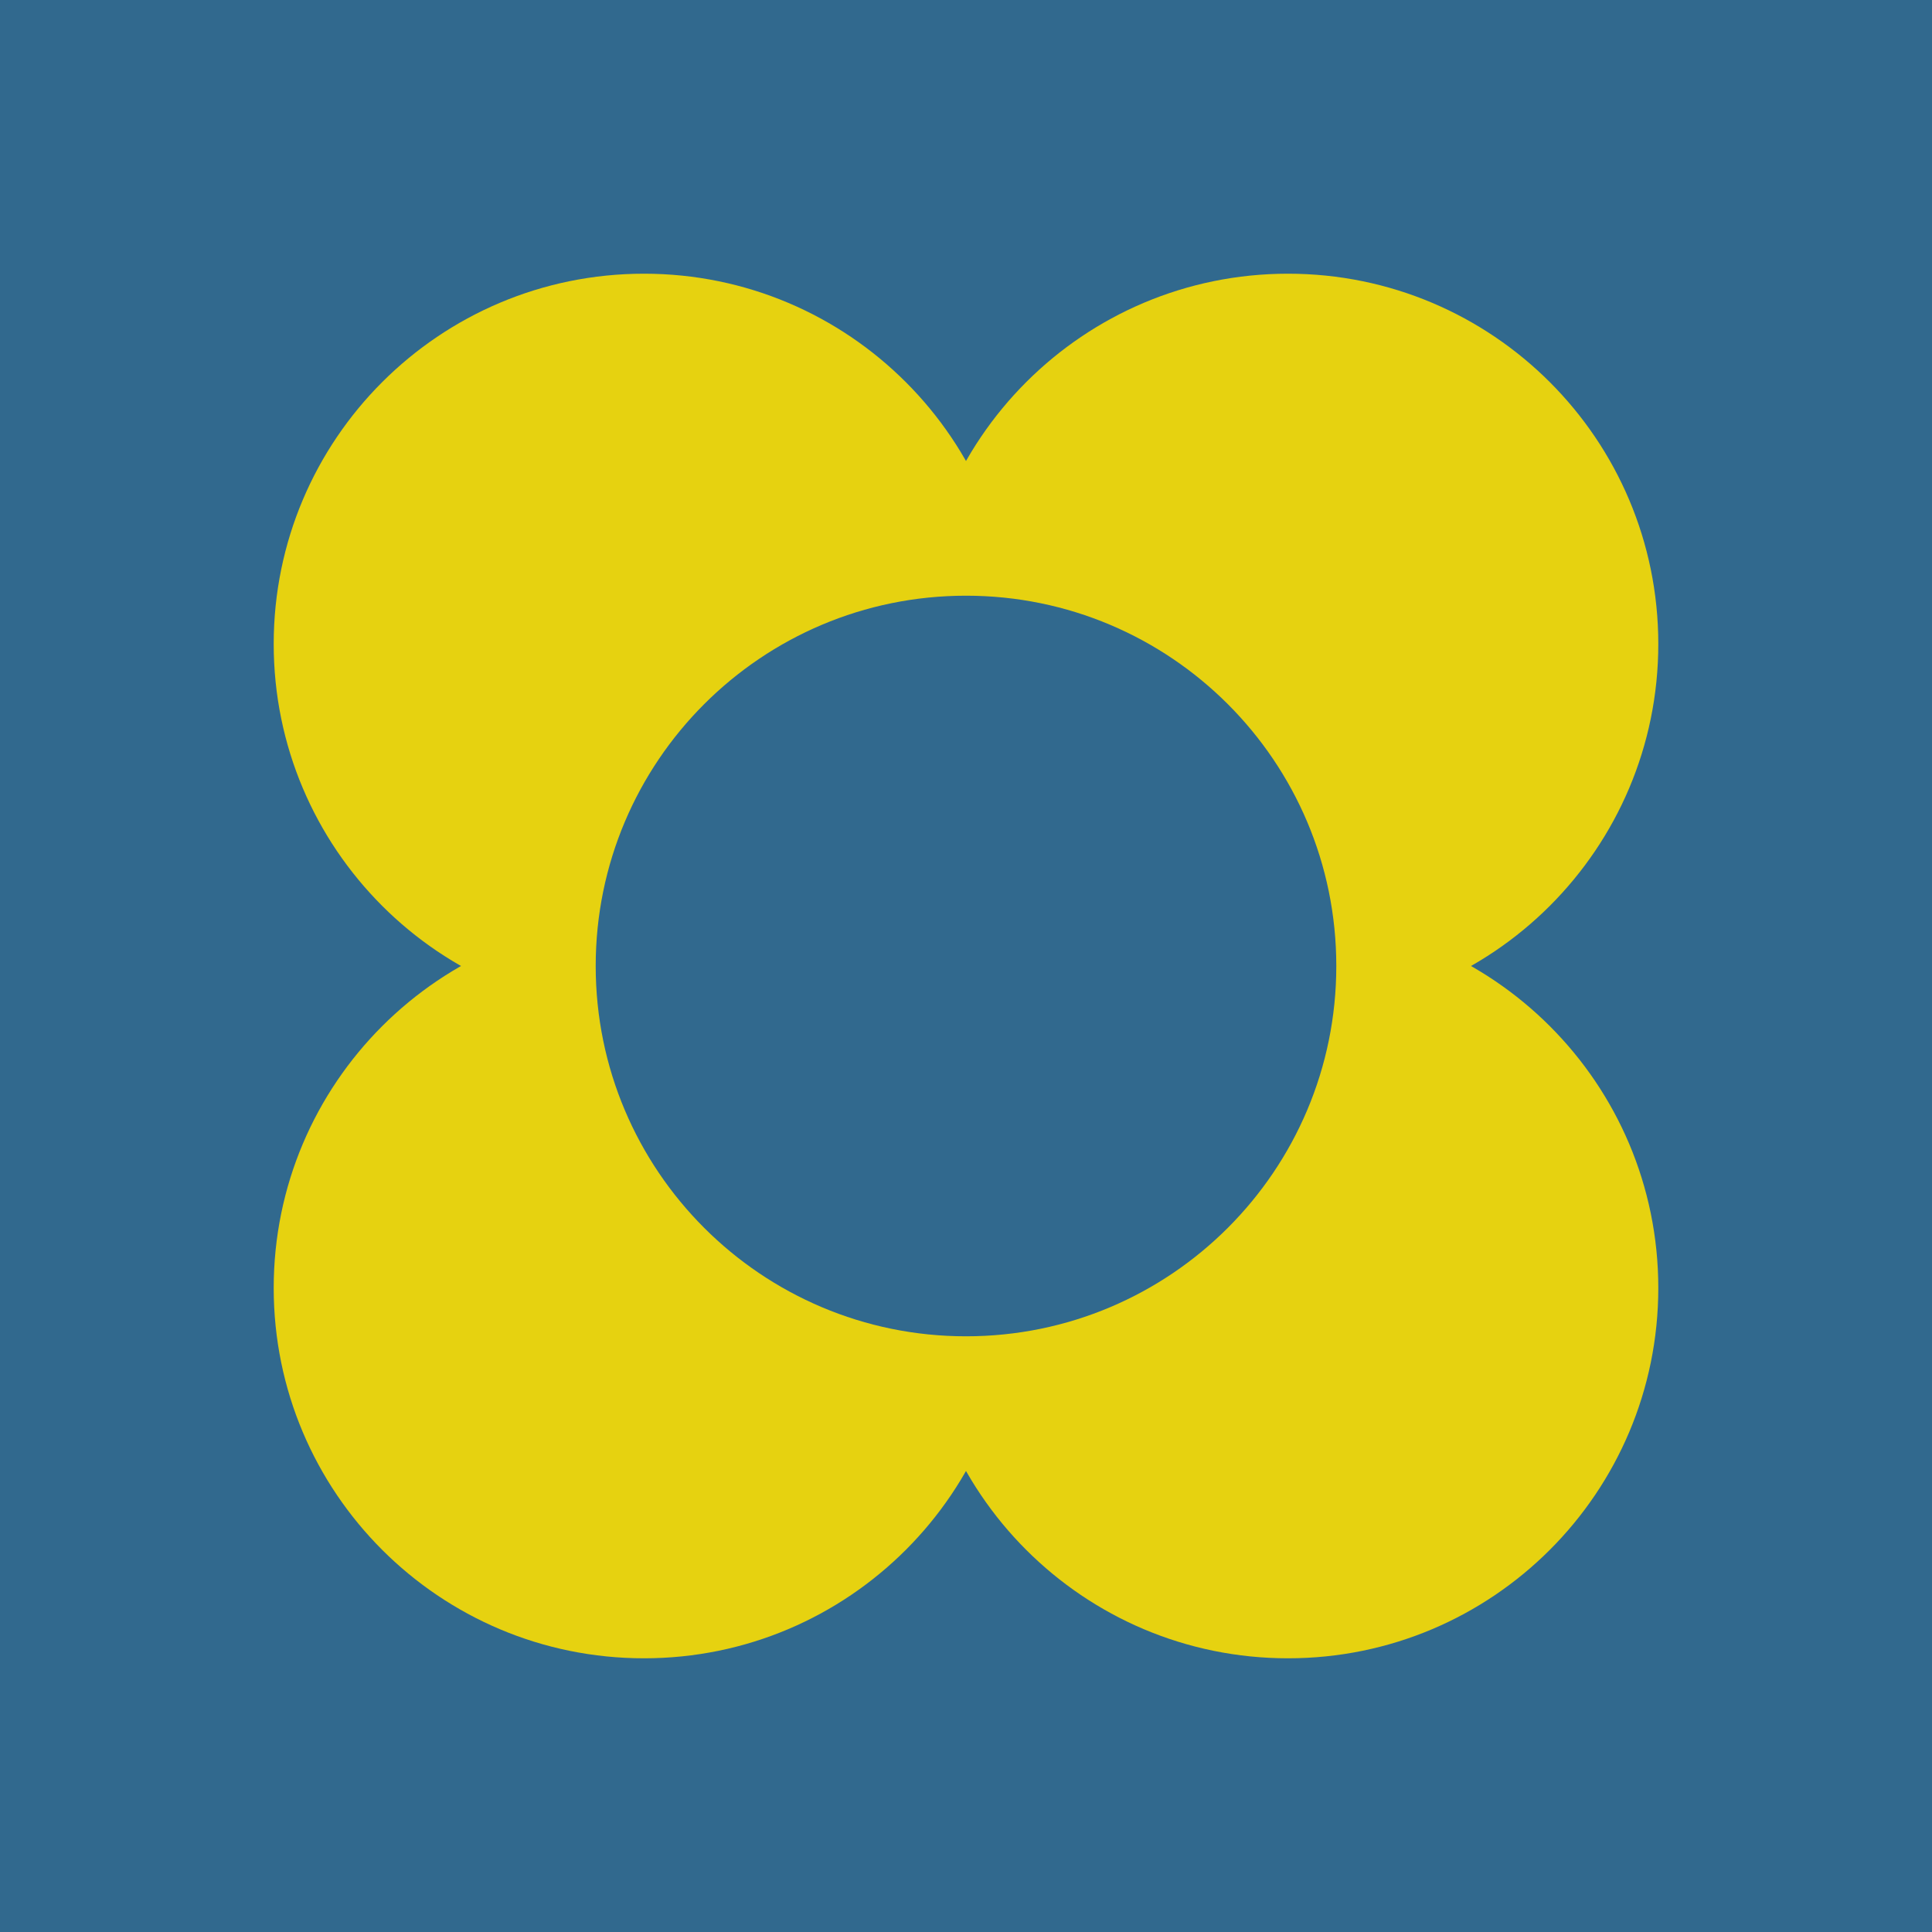
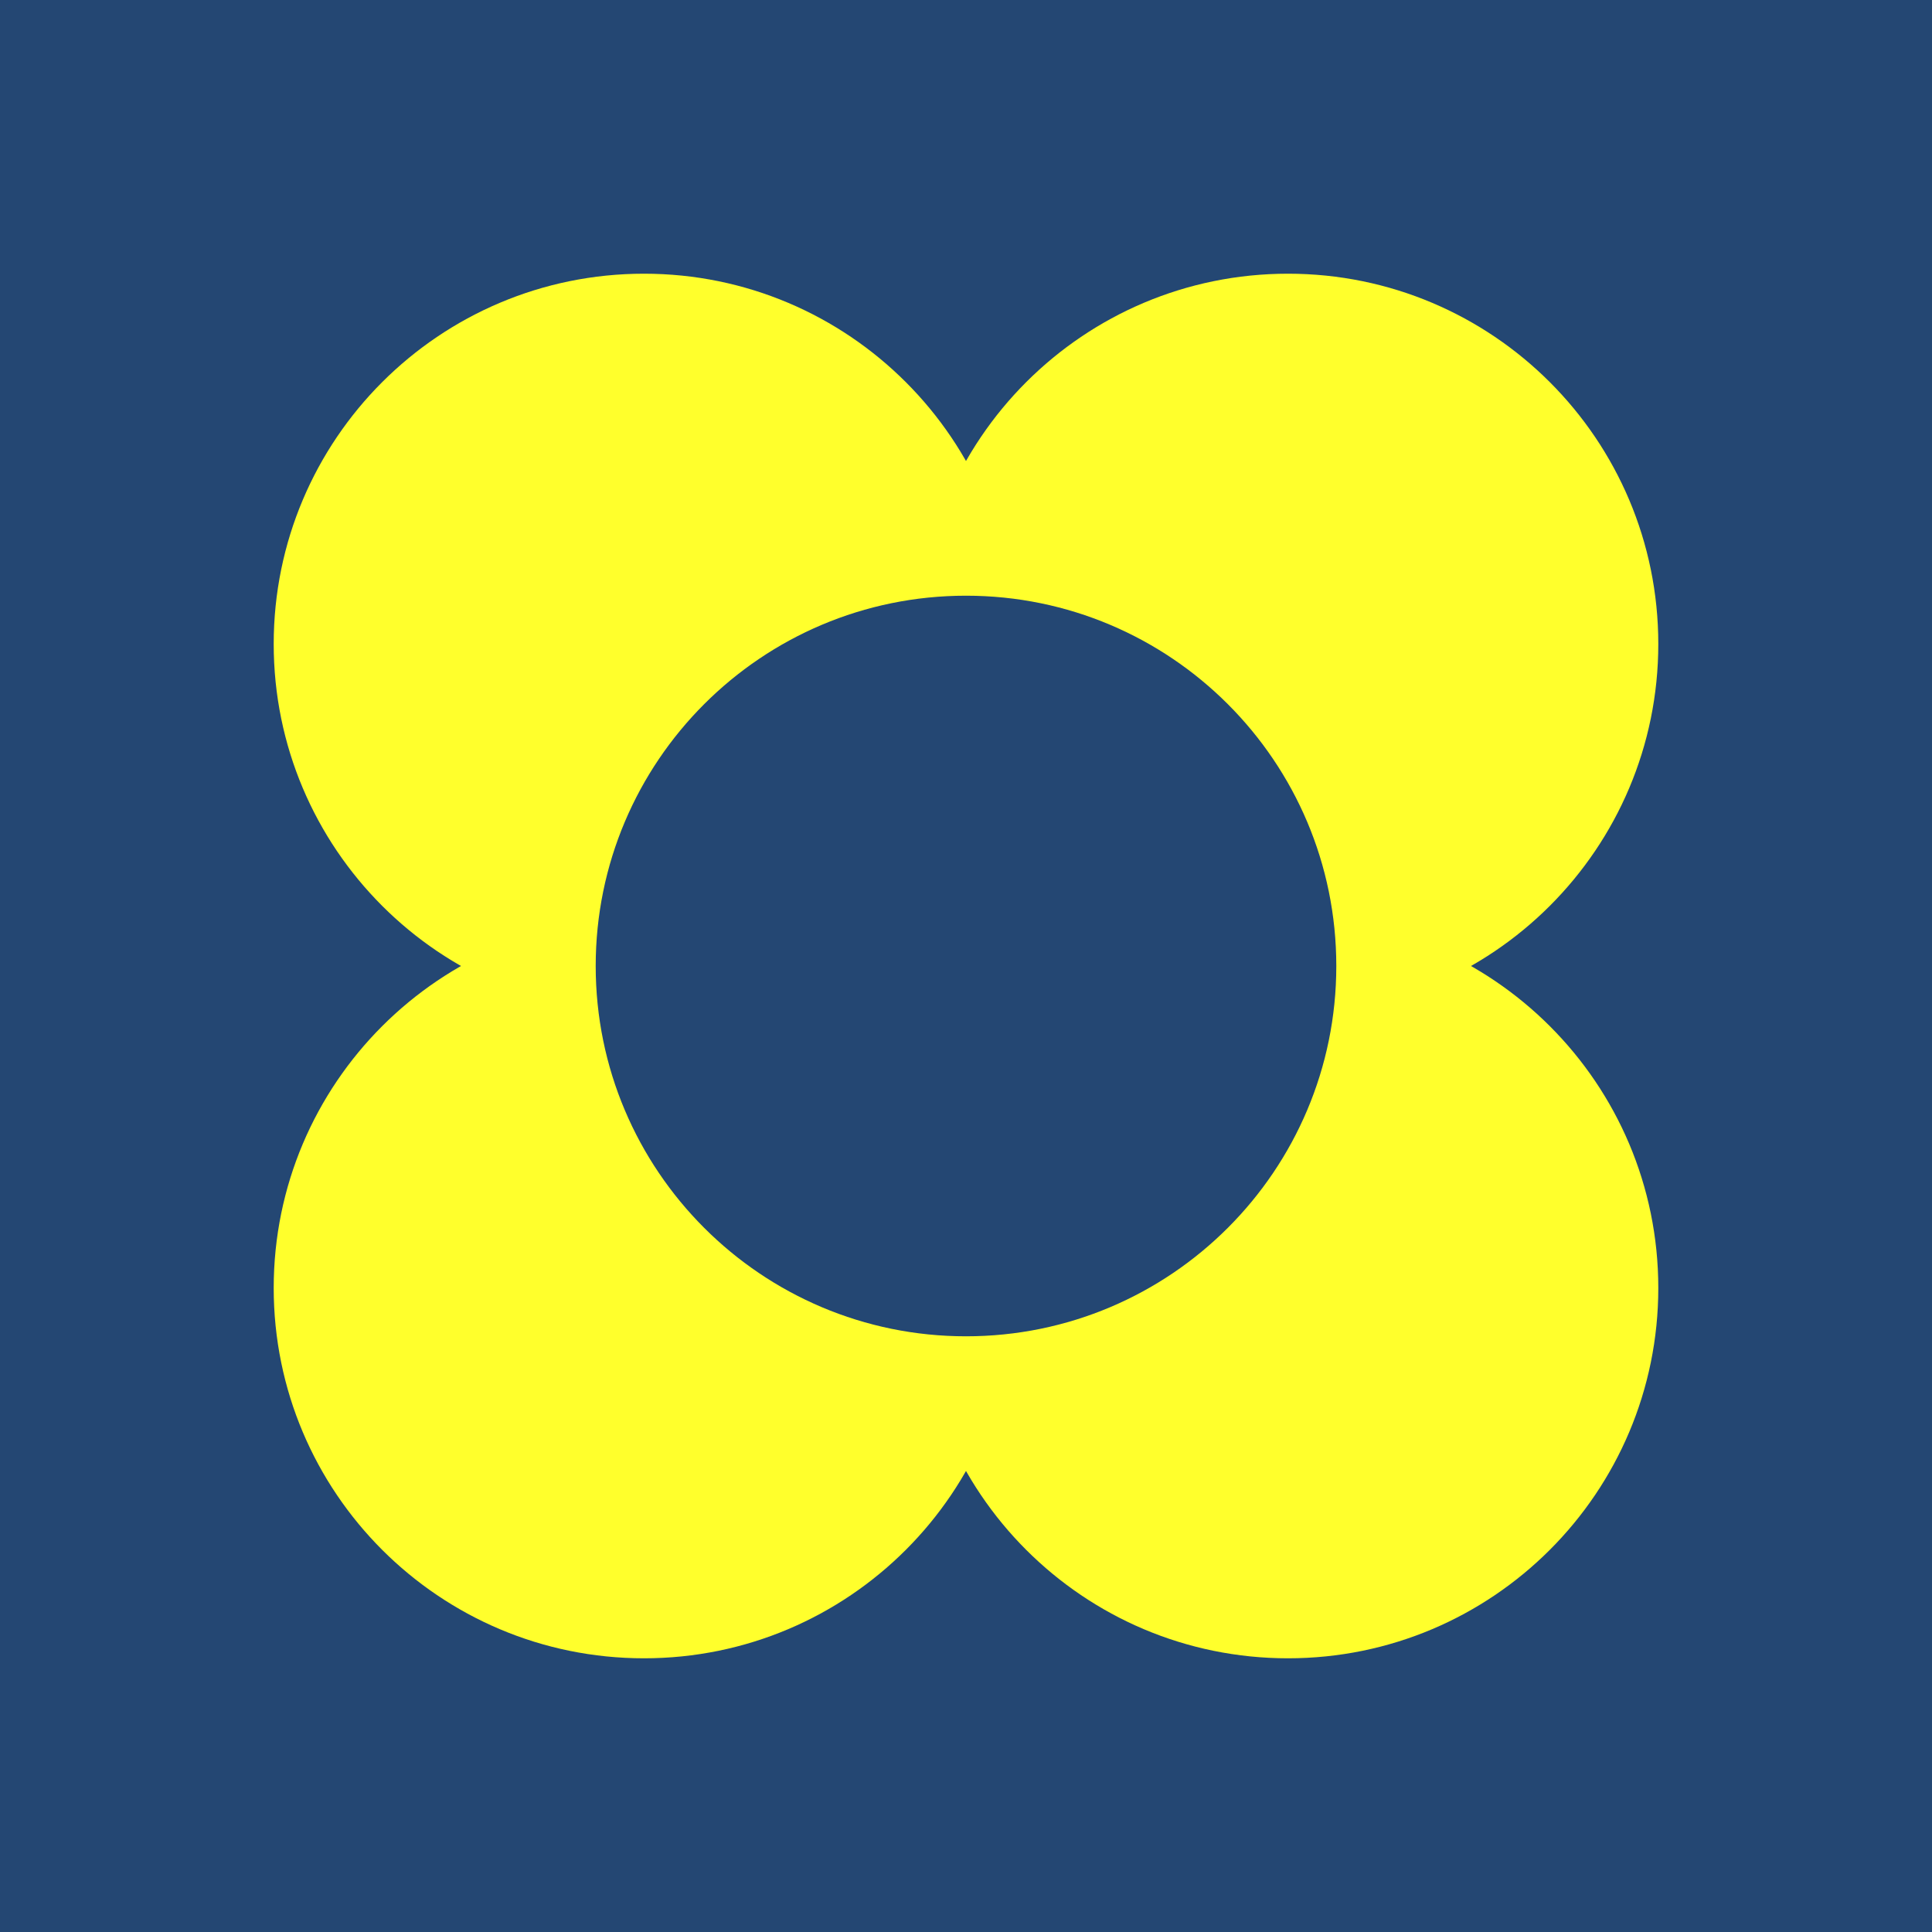
<svg xmlns="http://www.w3.org/2000/svg" baseProfile="full" height="120" version="1.1" width="120">
  <defs />
-   <rect fill="rgb(49,105,142)" height="120" width="120" x="0" y="0" />
-   <circle cx="40" cy="40" fill="rgb(230,210,16)" r="23" />
-   <circle cx="80" cy="40" fill="rgb(230,210,16)" r="23" />
-   <circle cx="40" cy="80" fill="rgb(230,210,16)" r="23" />
-   <circle cx="80" cy="80" fill="rgb(230,210,16)" r="23" />
-   <circle cx="60" cy="60" fill="rgb(49,105,142)" r="23" />
+   <rect fill="rgb(36,71,115)" height="120" width="120" x="0" y="0" />
+   <circle cx="40" cy="40" fill="rgb(255,255,44)" r="23" />
+   <circle cx="80" cy="40" fill="rgb(255,255,44)" r="23" />
+   <circle cx="40" cy="80" fill="rgb(255,255,44)" r="23" />
+   <circle cx="80" cy="80" fill="rgb(255,255,44)" r="23" />
+   <circle cx="60" cy="60" fill="rgb(36,71,115)" r="23" />
</svg>
